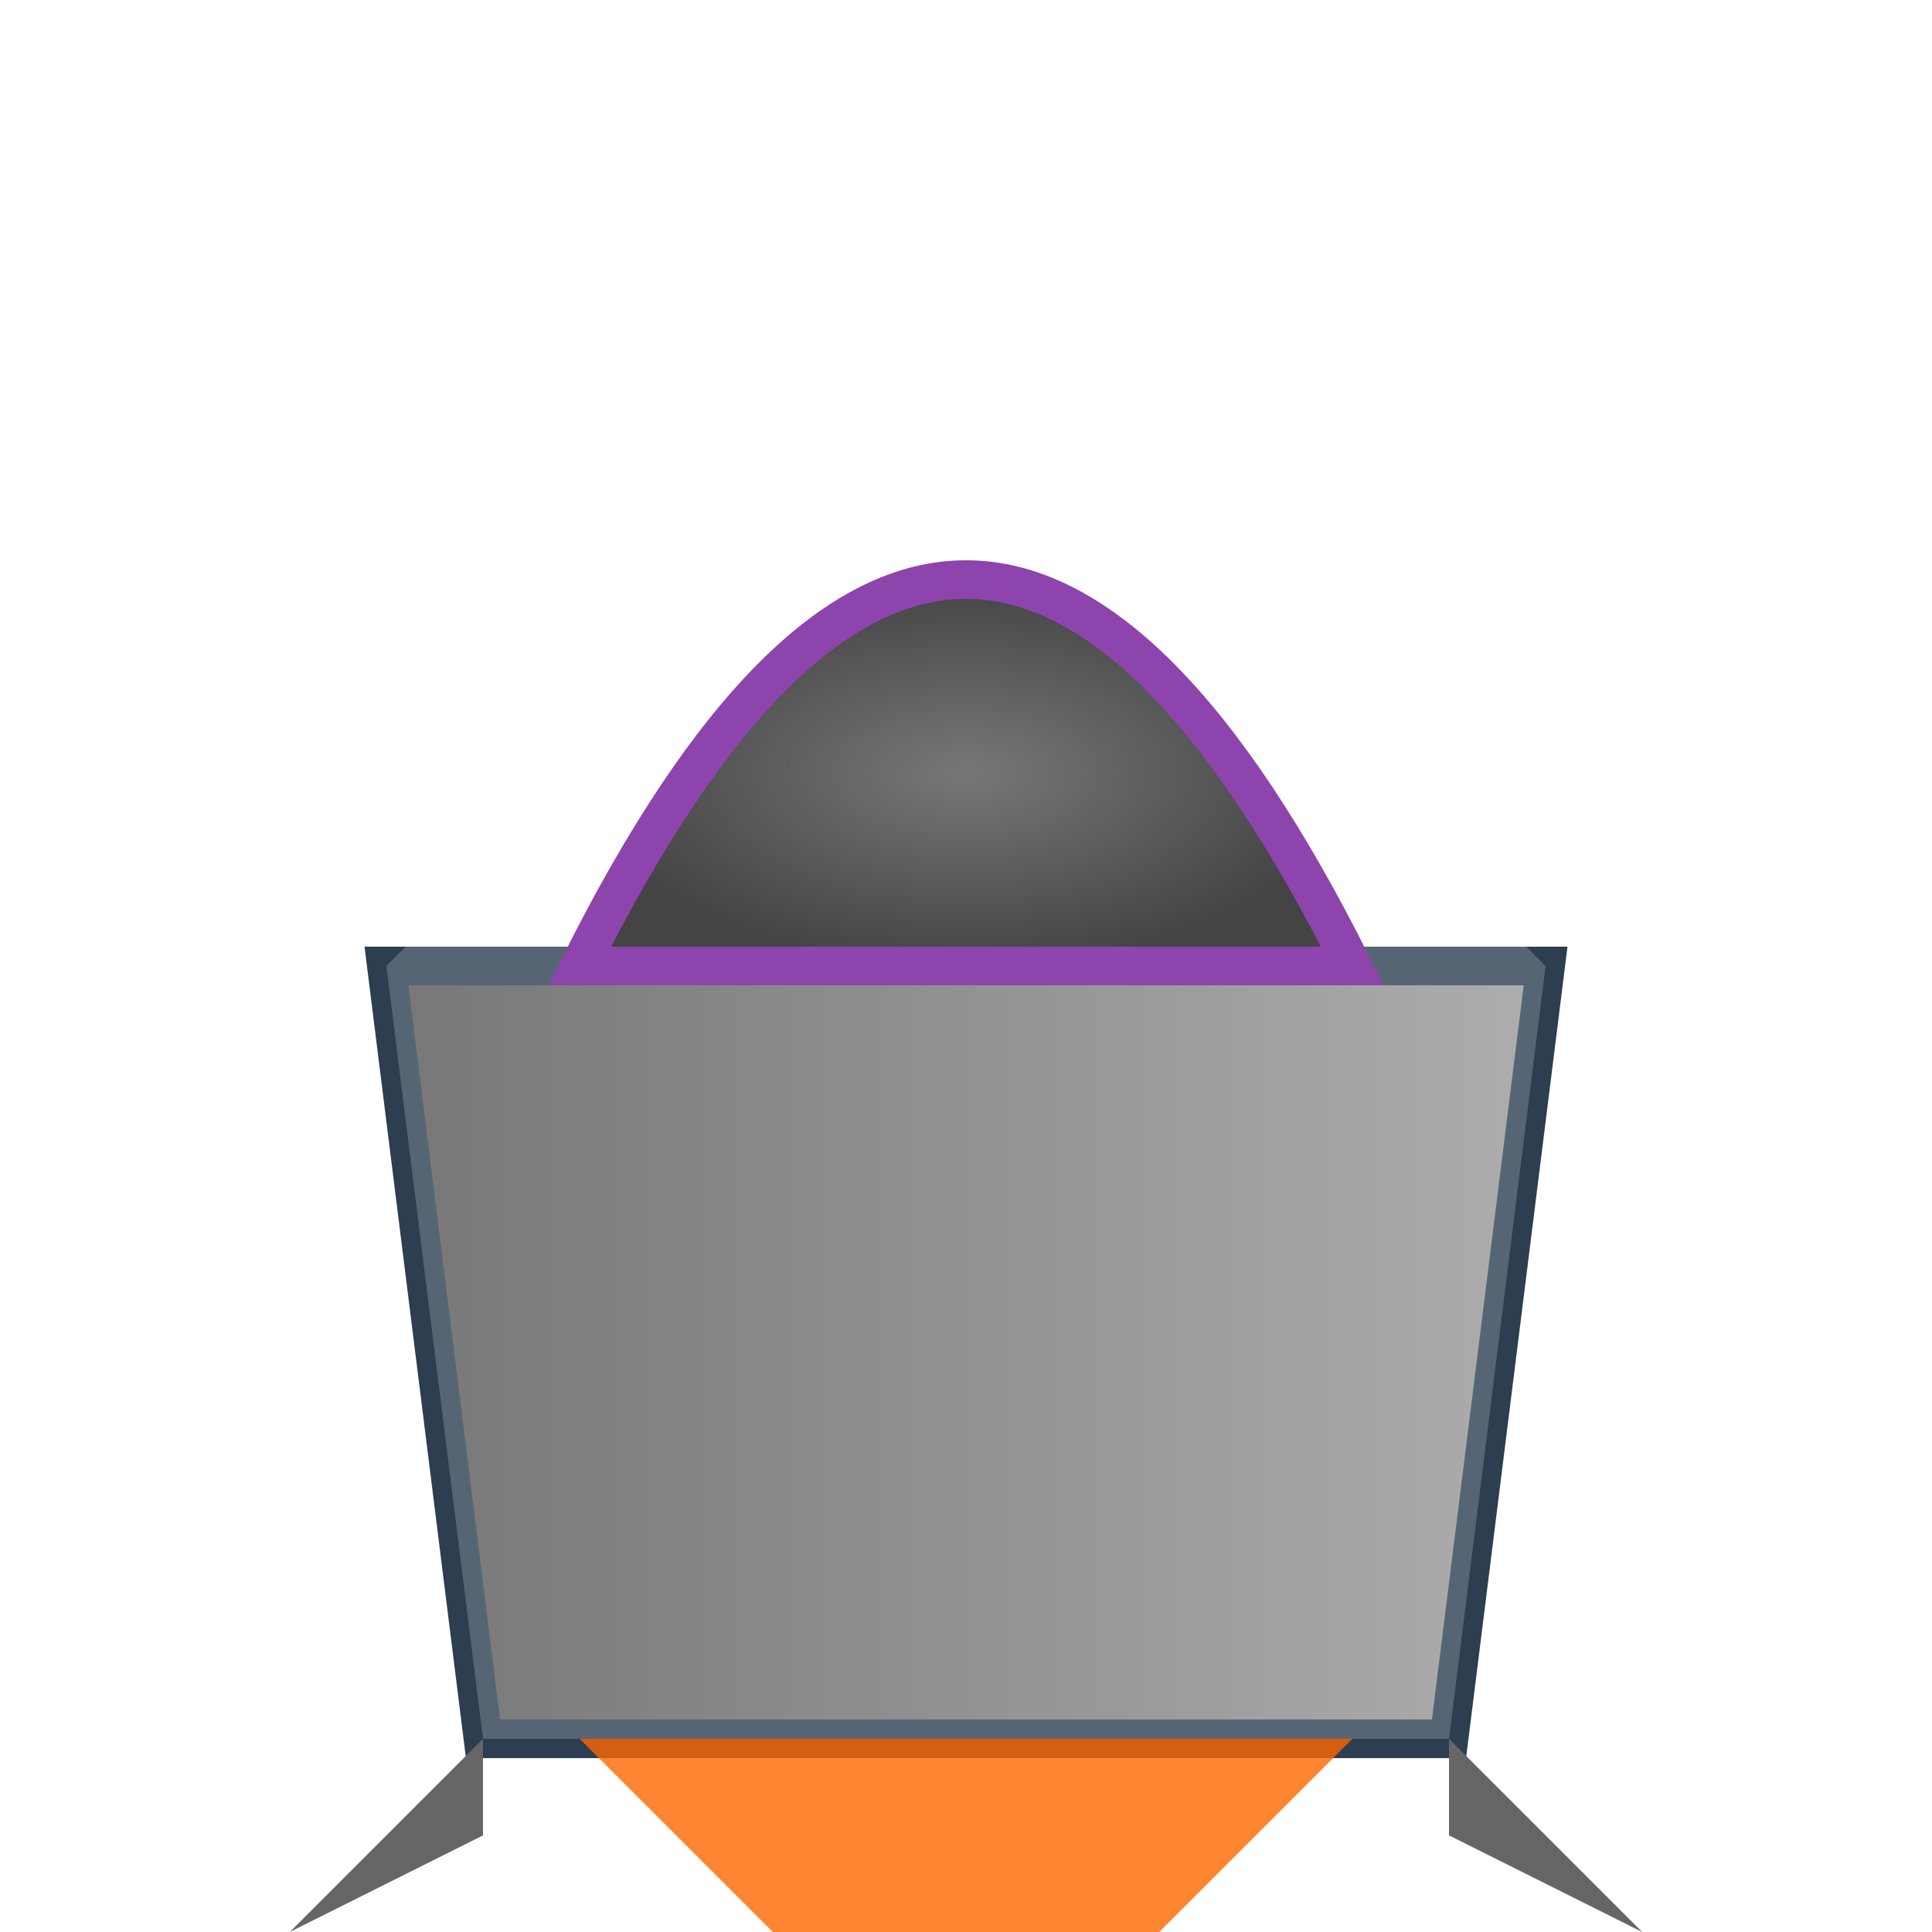
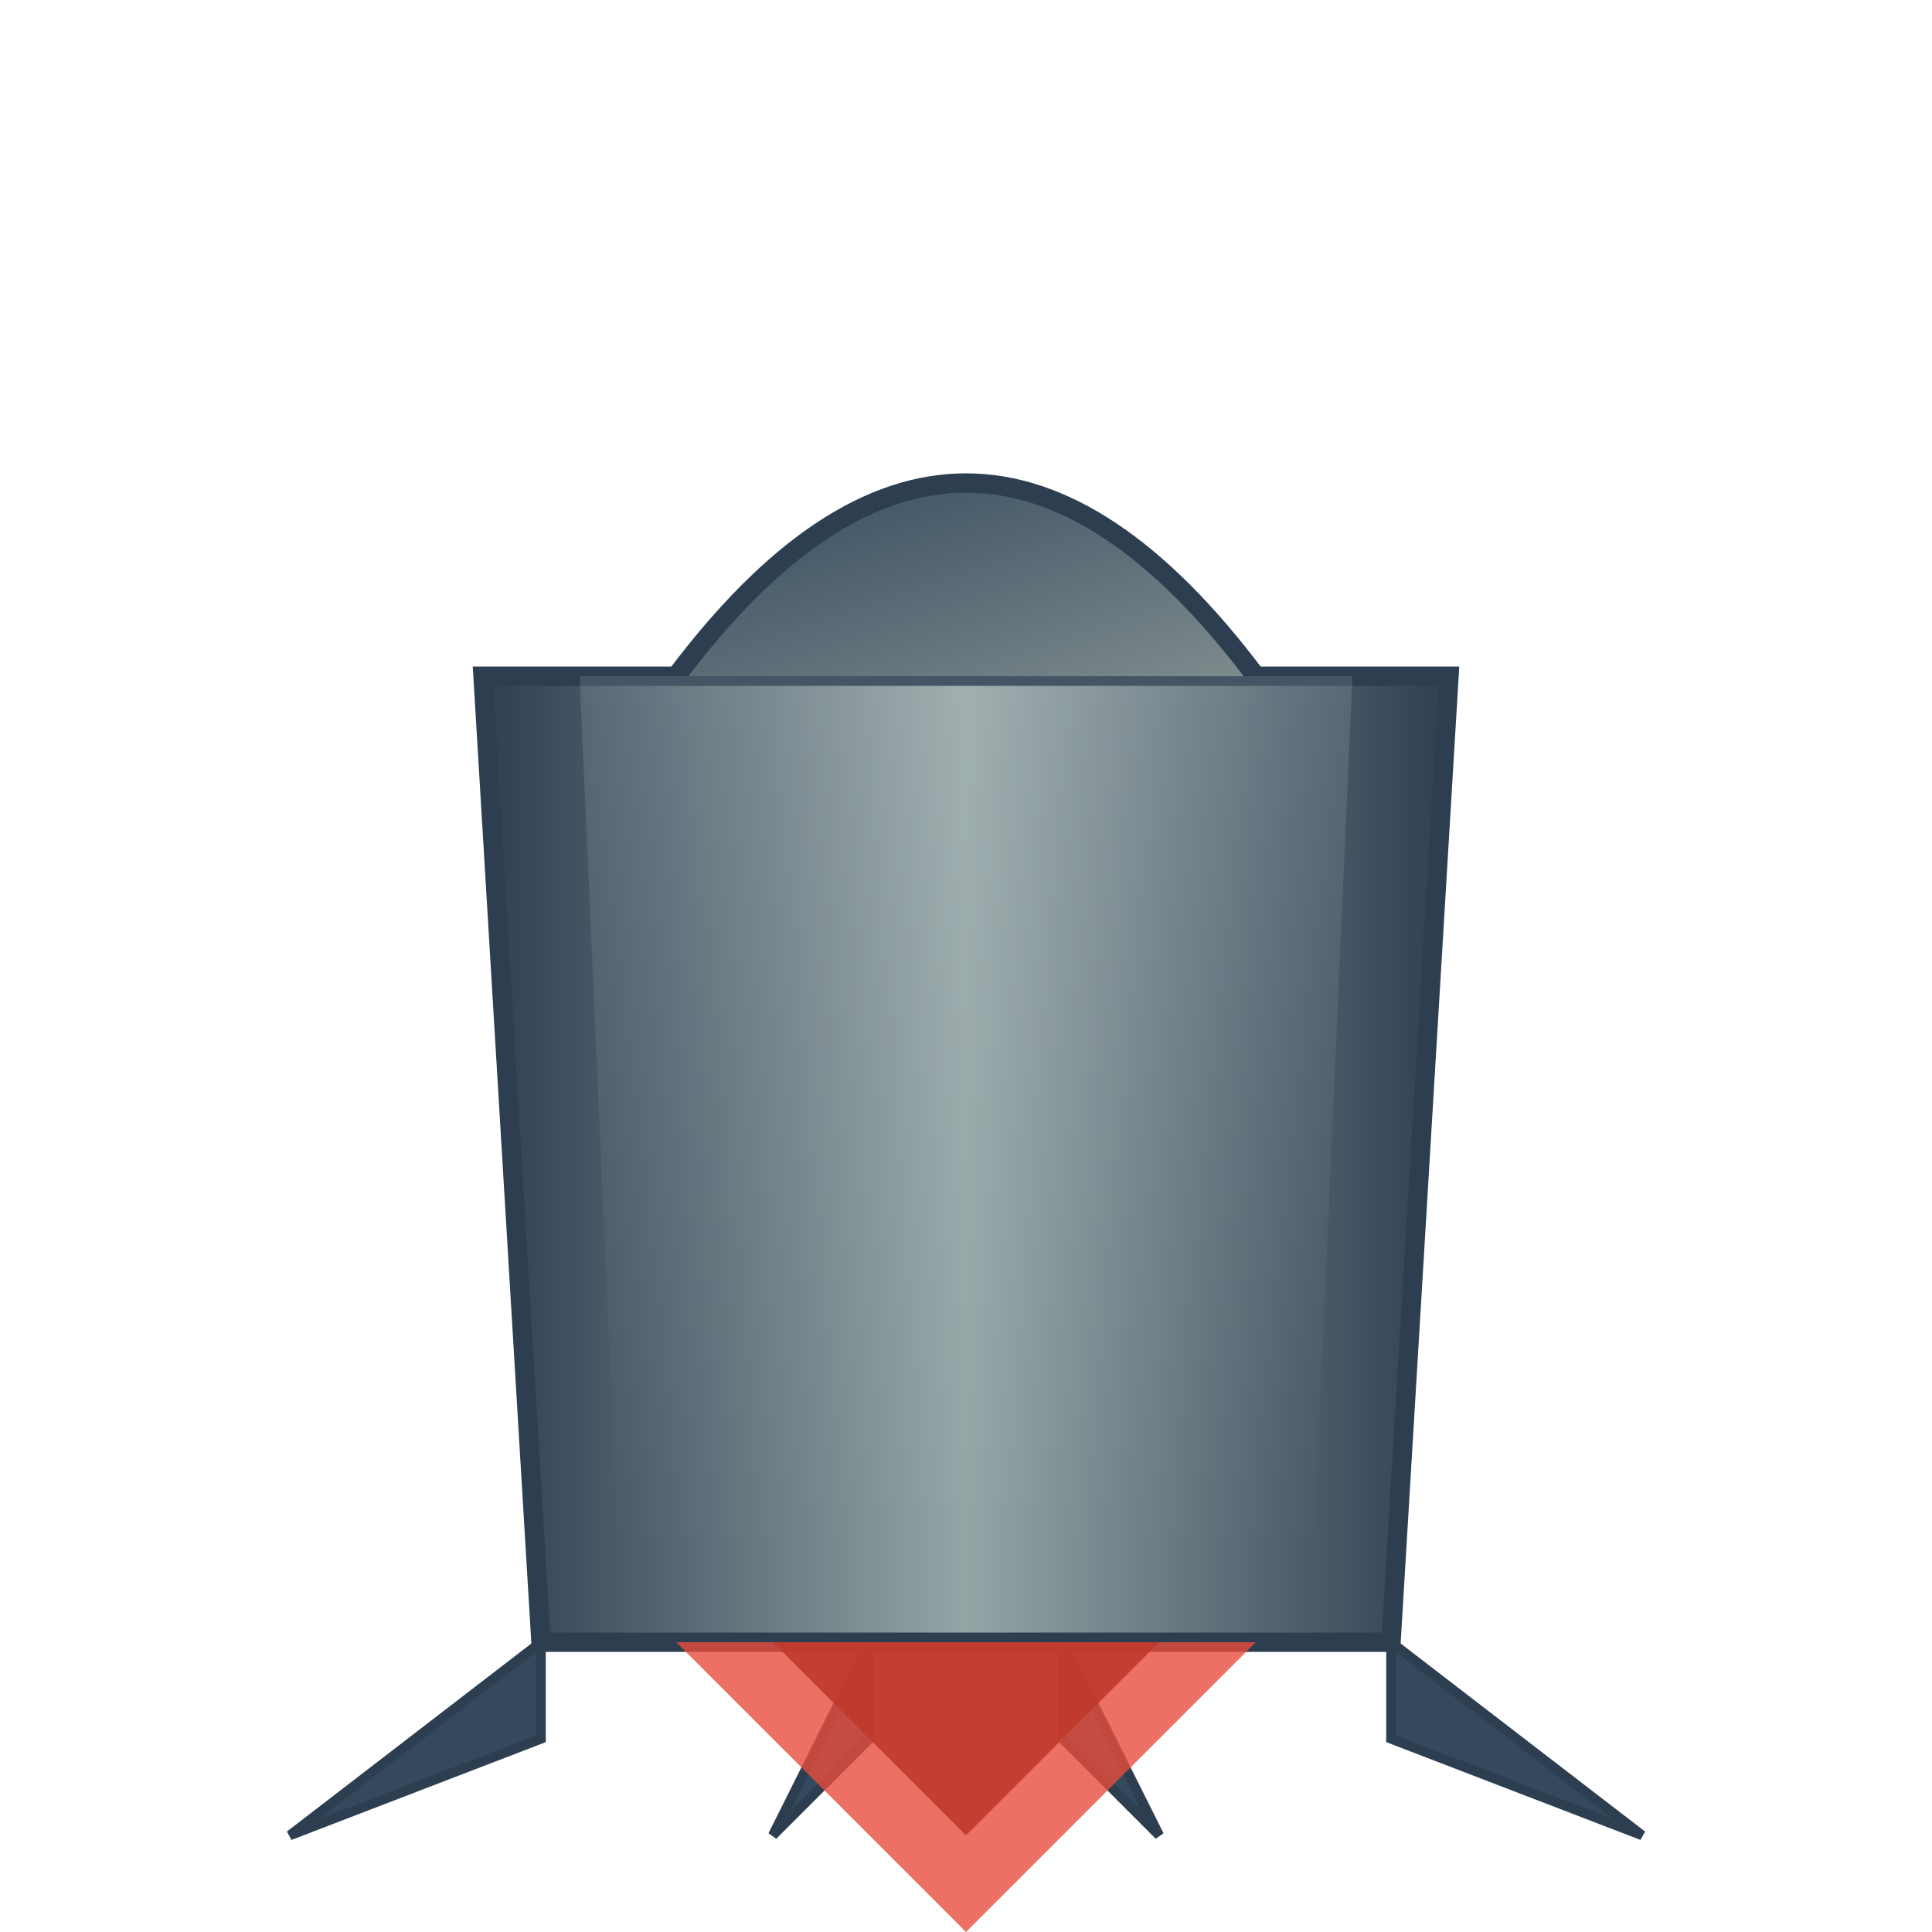
- <svg xmlns="http://www.w3.org/2000/svg" viewBox="0 0 100 100" width="100" height="100">
+ <svg xmlns="http://www.w3.org/2000/svg" viewBox="0 0 100 100">
  <defs>
-     <linearGradient id="bodyGradient" x1="0%" y1="0%" x2="100%" y2="0%">
-       <stop offset="0%" style="stop-color:#555;stop-opacity:1" />
-       <stop offset="100%" style="stop-color:#999;stop-opacity:1" />
+     <linearGradient id="metalBody" x1="0%" y1="0%" x2="100%" y2="0%">
+       <stop offset="0%" style="stop-color:#2c3e50;stop-opacity:1" />
+       <stop offset="50%" style="stop-color:#95a5a6;stop-opacity:1" />
+       <stop offset="100%" style="stop-color:#2c3e50;stop-opacity:1" />
    </linearGradient>
-     <radialGradient id="noseGradient" cx="50%" cy="50%" r="50%" fx="50%" fy="50%">
-       <stop offset="0%" style="stop-color:#777;stop-opacity:1" />
-       <stop offset="100%" style="stop-color:#444;stop-opacity:1" />
-     </radialGradient>
+     <linearGradient id="warhead" x1="0%" y1="0%" x2="100%" y2="100%">
+       <stop offset="0%" style="stop-color:#34495e;stop-opacity:1" />
+       <stop offset="100%" style="stop-color:#7f8c8d;stop-opacity:1" />
+     </linearGradient>
+     <linearGradient id="reflection" x1="0%" y1="0%" x2="0%" y2="100%">
+       <stop offset="0%" style="stop-color:rgba(255,255,255,0.4)" />
+       <stop offset="100%" style="stop-color:rgba(255,255,255,0)" />
+     </linearGradient>
  </defs>
-   <path d="M20 50 L80 50 L75 90 L25 90 Z" fill="url(#bodyGradient)" stroke="#2c3e50" stroke-width="2" />
-   <path d="M20 50 L50 20 L80 50 L75 90 L25 90 L20 50 Z" fill="rgba(255, 255, 255, 0.2)" />
-   <path d="M30 50 Q50 10 70 50 Z" fill="url(#noseGradient)" stroke="#8e44ad" stroke-width="2" />
-   <path d="M25 90 L15 100 L25 95 Z" fill="#666" />
-   <path d="M75 90 L85 100 L75 95 Z" fill="#666" />
-   <path d="M30 90 L50 110 L70 90 Z" fill="#ff6600" opacity="0.8">
-     <animate attributeName="opacity" values="0.8;0.4;0.8" dur="0.5s" repeatCount="indefinite" />
-   </path>
+   <path d="M25 35 L75 35 L72 85 L28 85 Z" fill="url(#metalBody)" stroke="#2c3e50" stroke-width="1" />
+   <path d="M35 35 Q50 15 65 35" fill="url(#warhead)" stroke="#2c3e50" stroke-width="1" />
+   <path d="M28 85 L15 95 L28 90 Z" fill="#34495e" stroke="#2c3e50" stroke-width="0.5" />
+   <path d="M72 85 L85 95 L72 90 Z" fill="#34495e" stroke="#2c3e50" stroke-width="0.5" />
+   <path d="M45 85 L40 95 L45 90 Z" fill="#34495e" stroke="#2c3e50" stroke-width="0.5" />
+   <path d="M55 85 L60 95 L55 90 Z" fill="#34495e" stroke="#2c3e50" stroke-width="0.5" />
+   <path d="M30 35 L70 35 L68 80 L32 80 Z" fill="url(#reflection)" opacity="0.3" />
+   <g>
+     <path d="M35 85 L50 100 L65 85" fill="#e74c3c" opacity="0.8">
+       <animate attributeName="opacity" values="0.8;0.4;0.8" dur="0.3s" repeatCount="indefinite" />
+     </path>
+     <path d="M40 85 L50 95 L60 85" fill="#c0392b" opacity="0.9">
+       <animate attributeName="opacity" values="0.9;0.5;0.9" dur="0.2s" repeatCount="indefinite" />
+     </path>
+   </g>
</svg>
